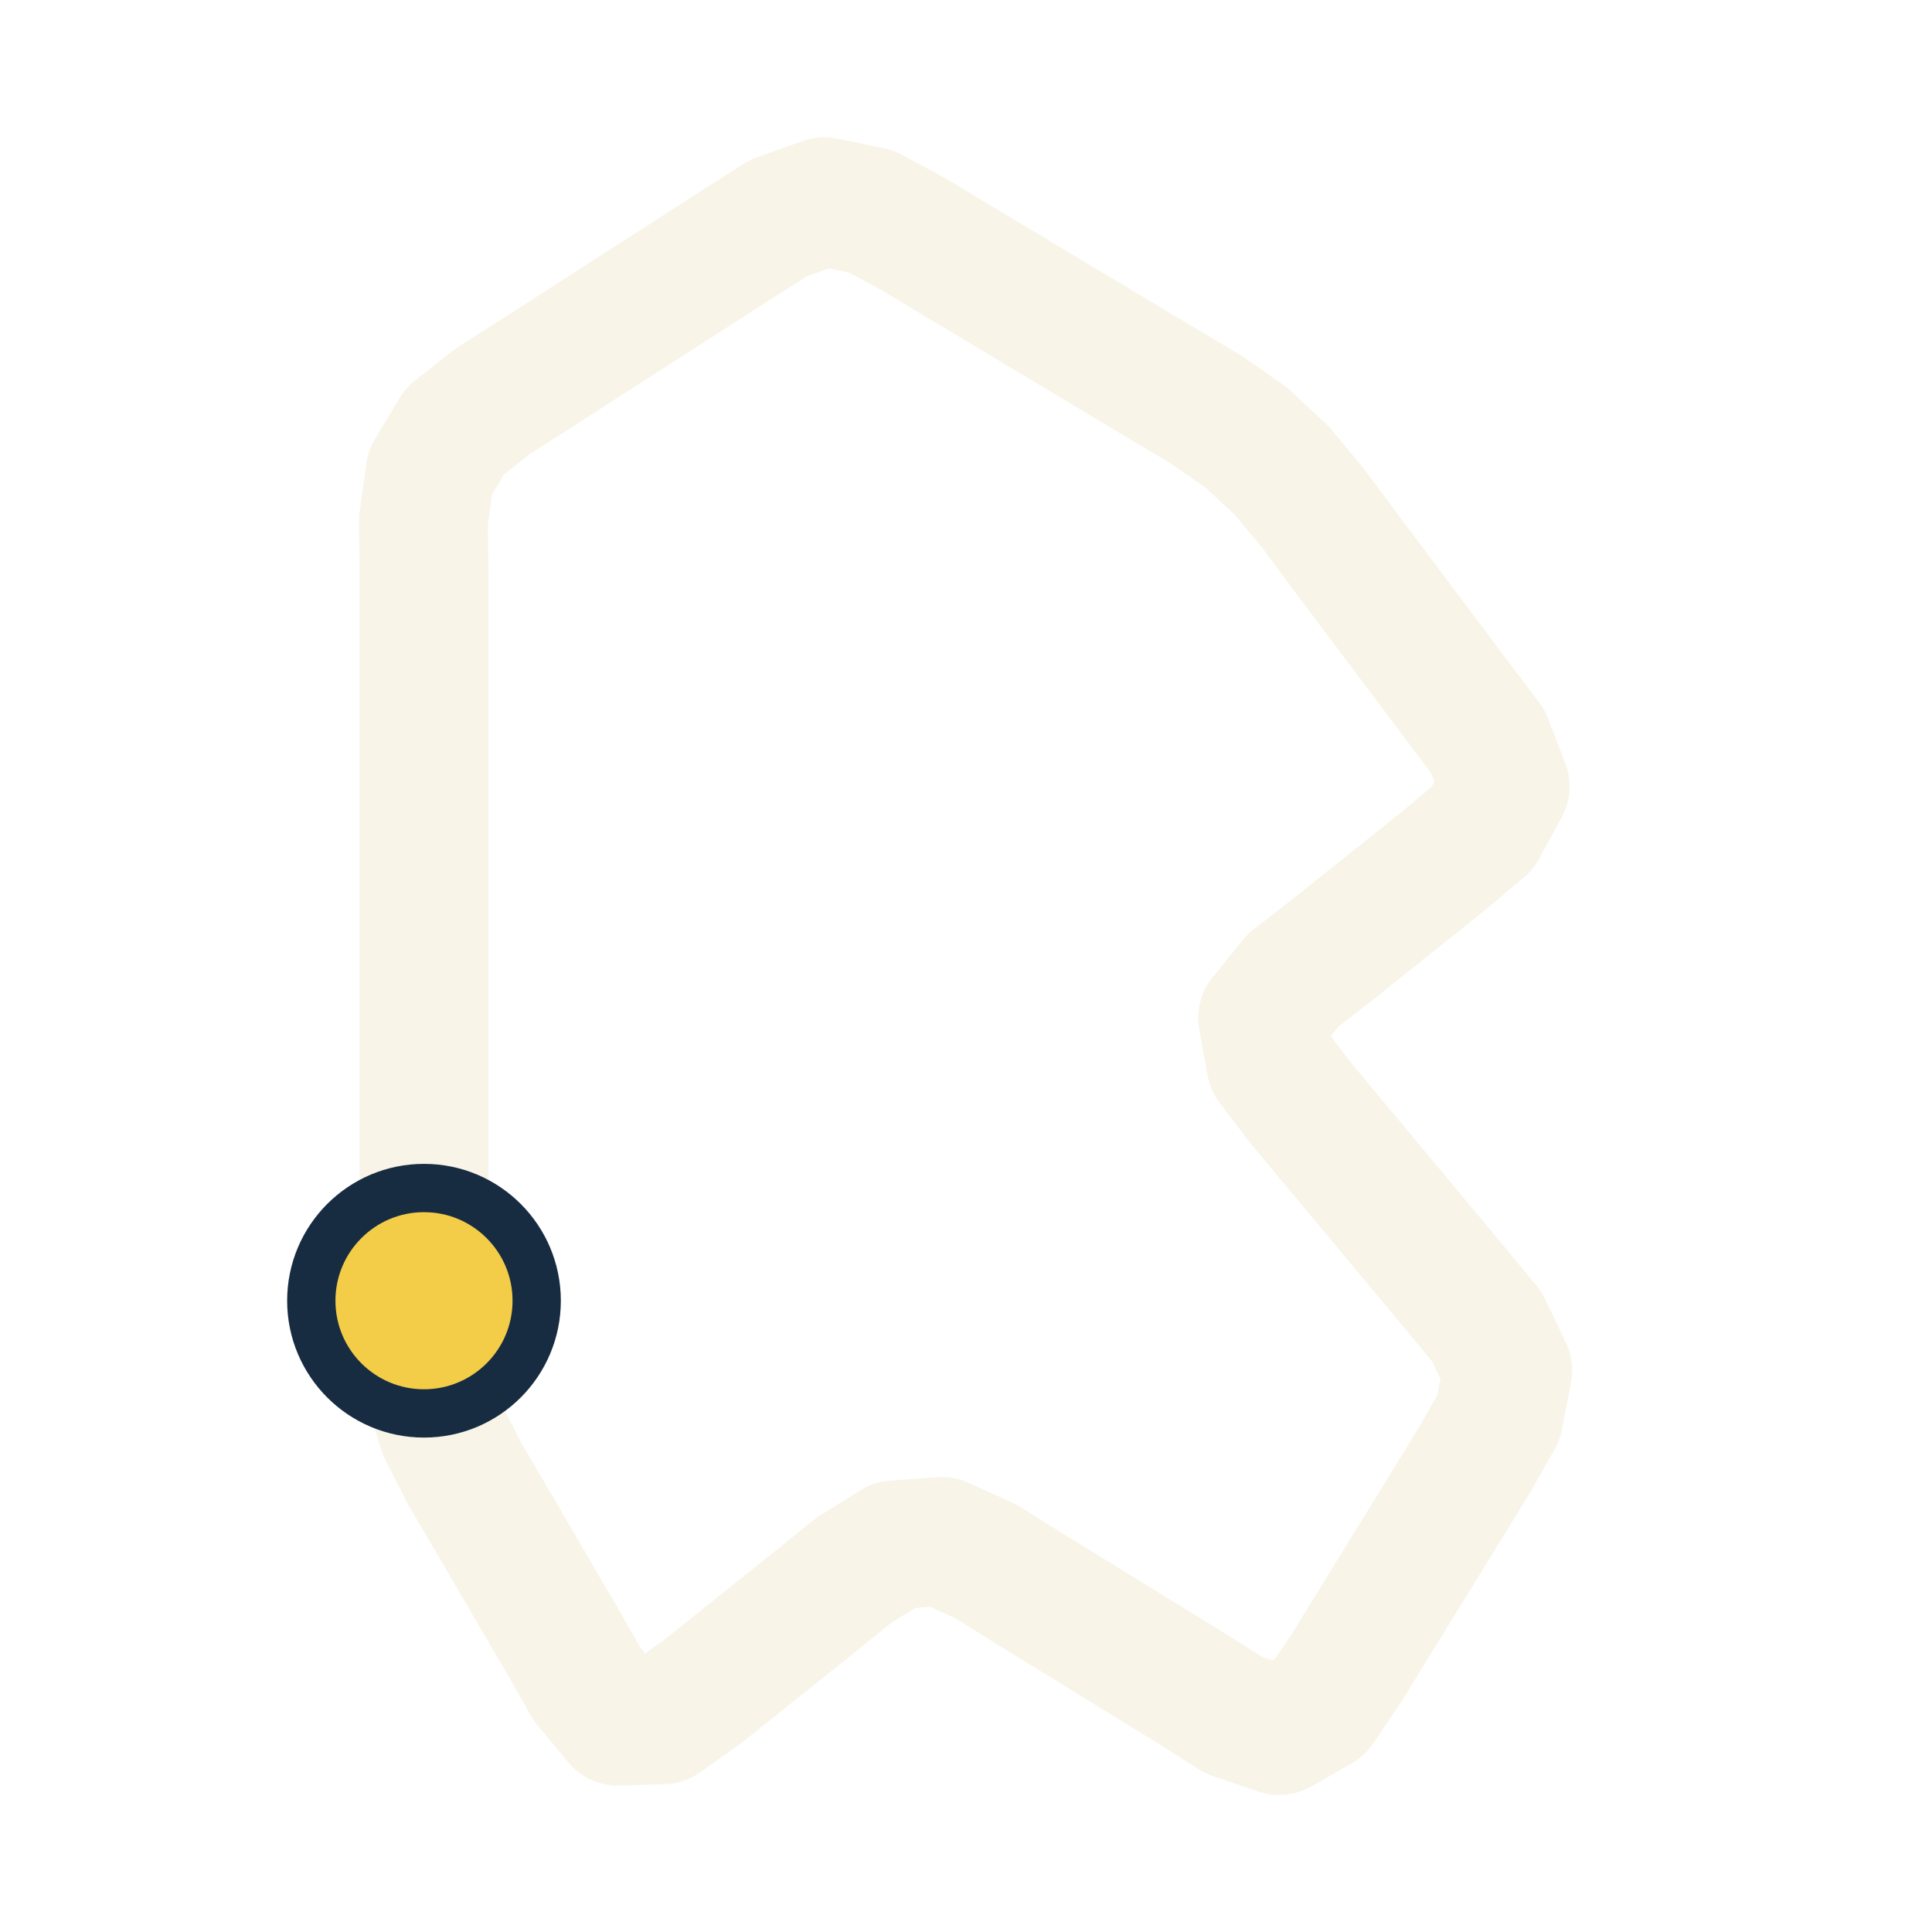
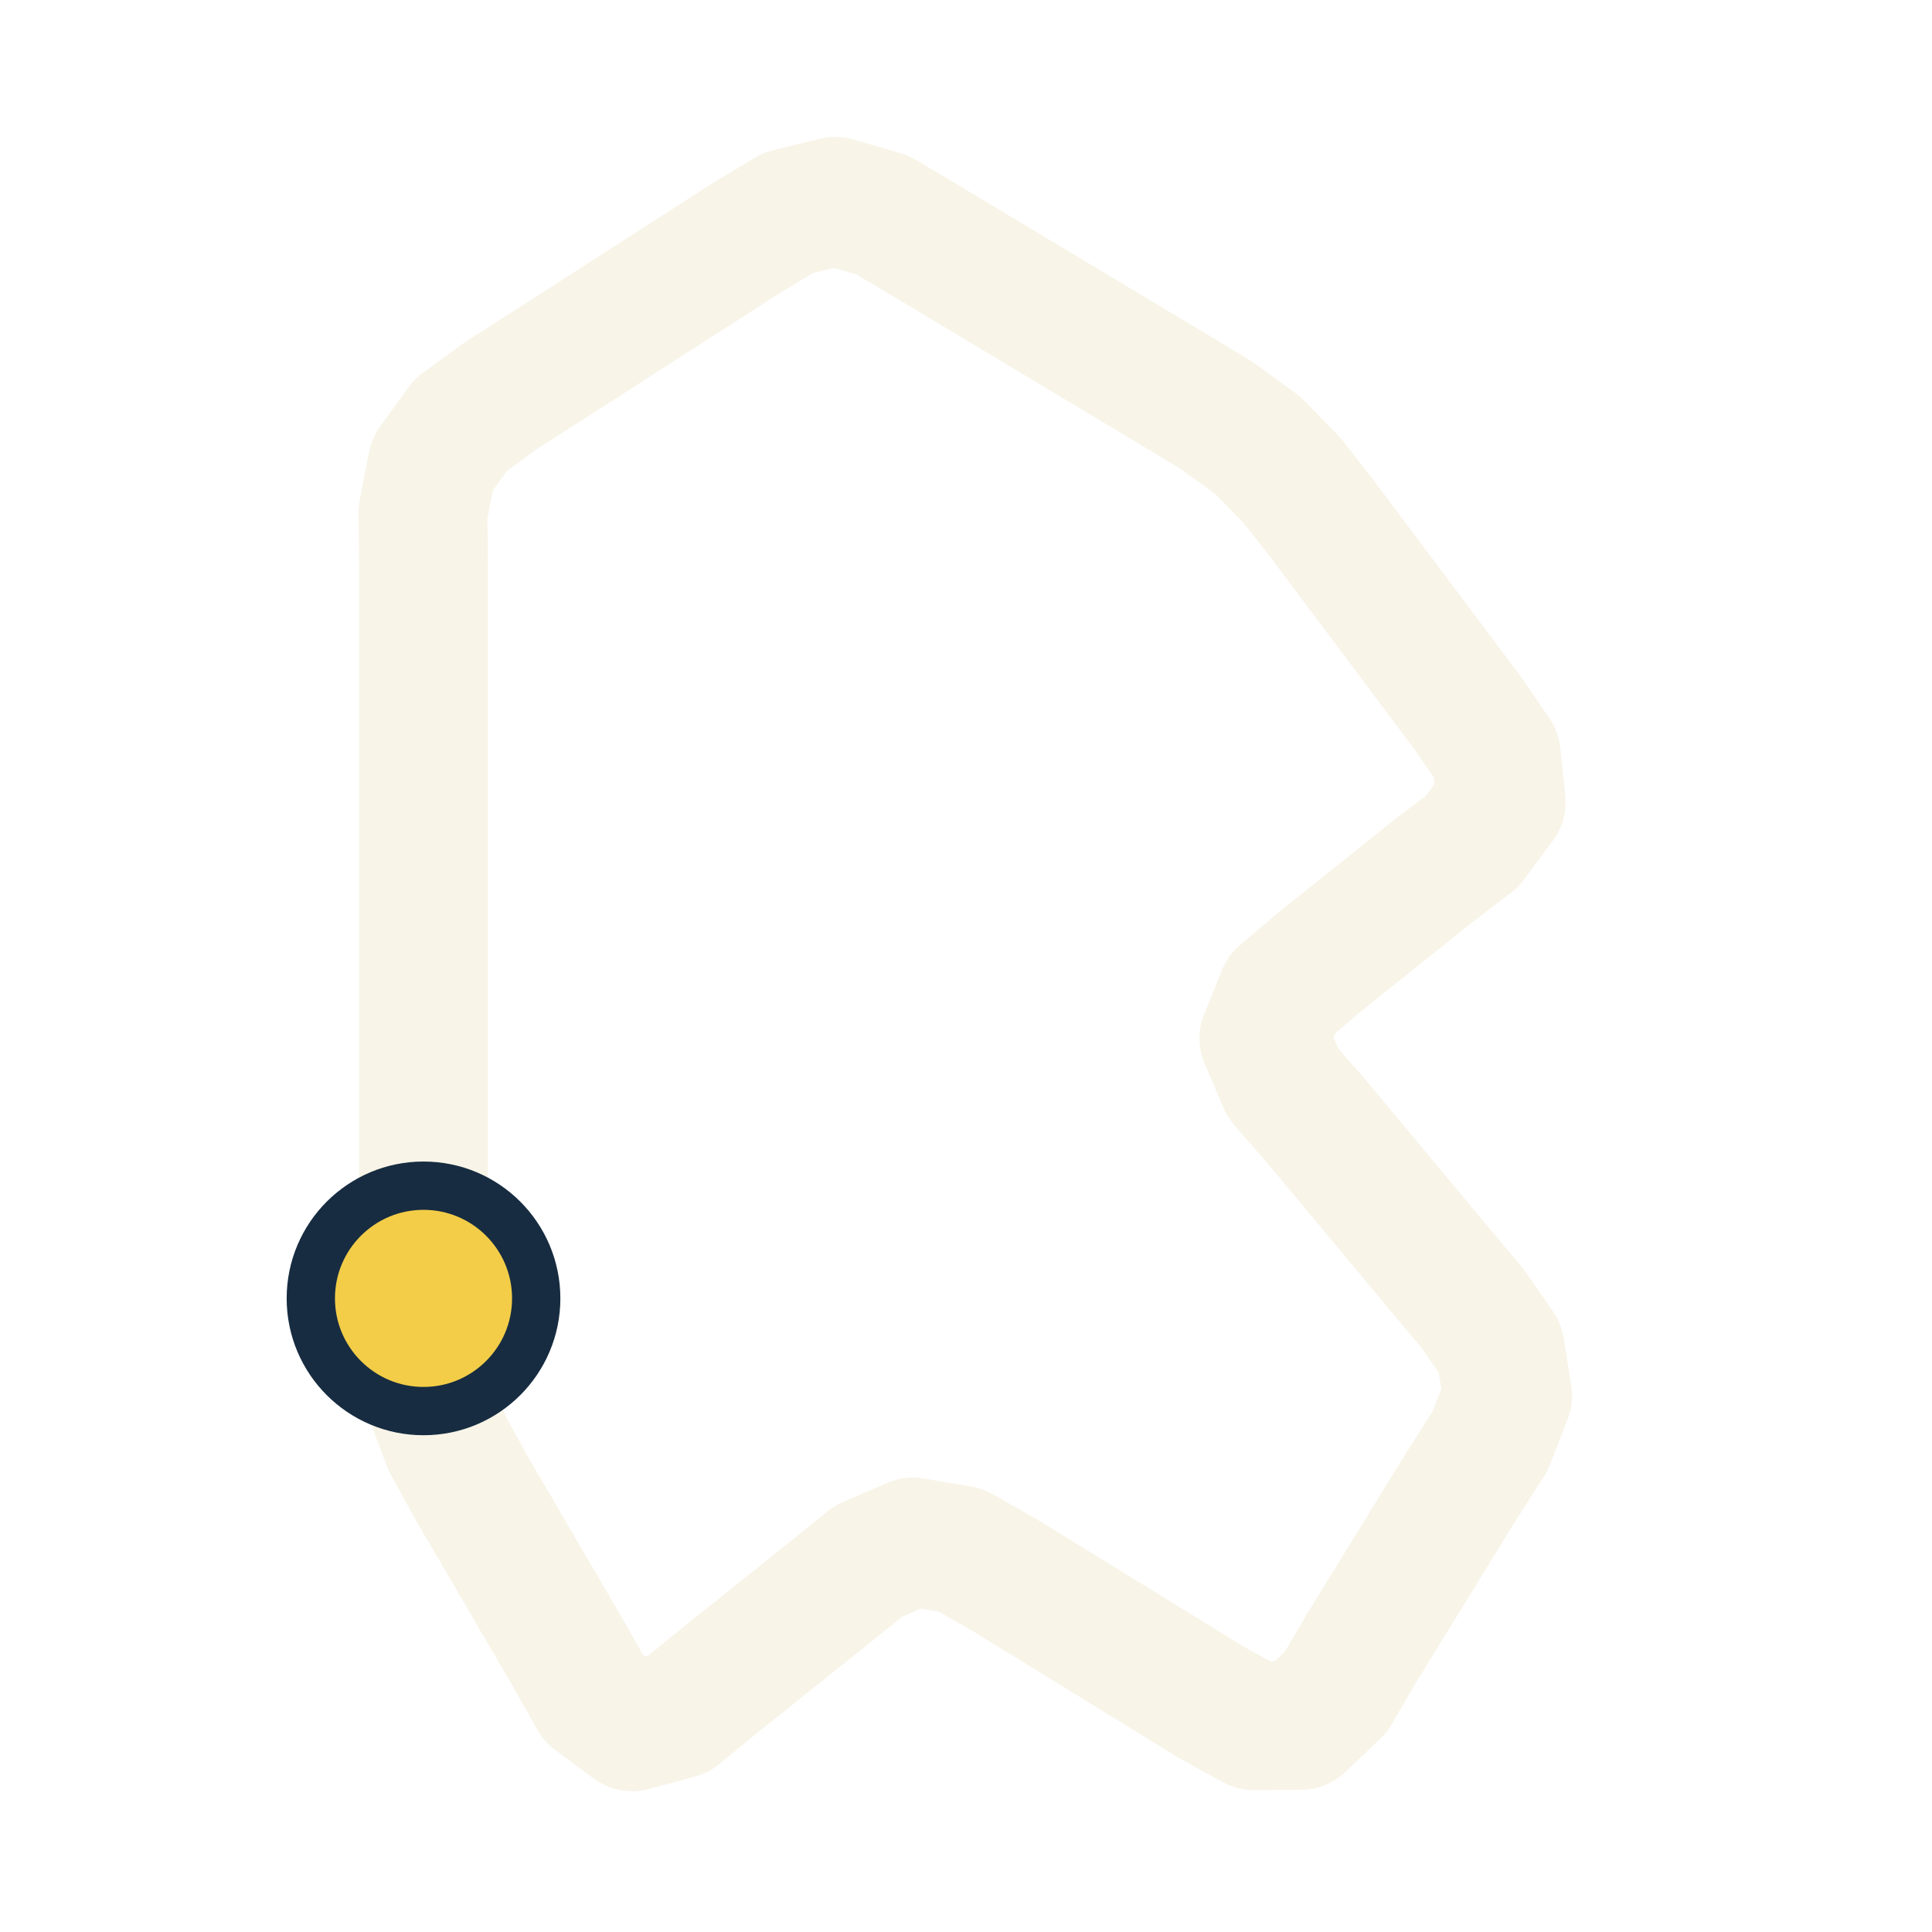
<svg xmlns="http://www.w3.org/2000/svg" width="64" height="64" viewBox="0 0 24 24">
  <g fill="none" stroke="#F8F4E8" stroke-width="1.6" stroke-linecap="round" stroke-linejoin="round">
-     <path d="M5.267,16.158 L5.267,15.552 L5.267,14.946 L5.267,14.340 L5.267,13.734 L5.267,13.128 L5.267,12.523 L5.267,11.917 L5.267,11.311 L5.267,10.705 L5.267,10.099 L5.267,9.494 L5.267,8.888 L5.267,8.282 L5.267,7.676 L5.267,7.070 L5.260,6.465 L5.344,5.866 L5.651,5.355 L6.126,4.981 L6.635,4.657 L7.142,4.331 L7.649,4.005 L8.155,3.679 L8.662,3.354 L9.168,3.028 L9.676,2.706 L10.241,2.506 L10.825,2.626 L11.355,2.914 L11.874,3.226 L12.393,3.537 L12.912,3.849 L13.431,4.160 L13.950,4.471 L14.468,4.782 L14.986,5.090 L15.480,5.434 L15.920,5.843 L16.306,6.307 L16.666,6.792 L17.029,7.276 L17.392,7.759 L17.755,8.243 L18.118,8.727 L18.483,9.209 L18.698,9.770 L18.414,10.289 L17.953,10.677 L17.481,11.055 L17.009,11.432 L16.538,11.809 L16.062,12.178 L15.685,12.645 L15.788,13.215 L16.151,13.693 L16.538,14.158 L16.925,14.622 L17.312,15.086 L17.699,15.551 L18.086,16.015 L18.471,16.481 L18.730,17.025 L18.615,17.611 L18.317,18.137 L18.000,18.652 L17.683,19.168 L17.365,19.683 L17.048,20.198 L16.731,20.714 L16.393,21.212 L15.892,21.498 L15.326,21.307 L14.818,20.984 L14.304,20.668 L13.790,20.351 L13.276,20.035 L12.761,19.718 L12.249,19.397 L11.699,19.148 L11.112,19.192 L10.601,19.510 L10.133,19.890 L9.662,20.267 L9.192,20.643 L8.721,21.019 L8.233,21.365 L7.675,21.381 L7.291,20.919 L6.992,20.393 L6.687,19.871 L6.382,19.348 L6.077,18.825 L5.774,18.310 L5.499,17.770 L5.321,17.193 L5.264,16.590 Z" />
-     <circle cx="5.267" cy="16.158" r="1.4" fill="#F3CD48" stroke="#172c40" stroke-width=".6" />
+     <path d="M5.261,16.129 L5.261,15.519 L5.261,14.908 L5.261,14.298 L5.261,13.688 L5.261,13.078 L5.261,12.467 L5.261,11.857 L5.261,11.247 L5.261,10.637 L5.261,10.026 L5.261,9.416 L5.261,8.806 L5.261,8.195 L5.261,7.585 L5.261,6.975 L5.254,6.365 L5.370,5.767 L5.724,5.278 L6.215,4.920 L6.726,4.592 L7.237,4.265 L7.746,3.937 L8.256,3.609 L8.766,3.282 L9.275,2.954 L9.793,2.643 L10.376,2.501 L10.957,2.668 L11.480,2.978 L12.003,3.292 L12.526,3.606 L13.048,3.919 L13.571,4.233 L14.093,4.546 L14.615,4.859 L15.132,5.173 L15.621,5.529 L16.045,5.962 L16.420,6.440 L16.784,6.927 L17.150,7.414 L17.515,7.901 L17.880,8.388 L18.246,8.876 L18.588,9.377 L18.648,9.966 L18.288,10.452 L17.804,10.821 L17.329,11.201 L16.854,11.581 L16.380,11.960 L15.921,12.351 L15.700,12.900 L15.938,13.454 L16.337,13.912 L16.727,14.379 L17.116,14.846 L17.506,15.314 L17.896,15.782 L18.288,16.247 L18.633,16.746 L18.729,17.336 L18.510,17.903 L18.181,18.416 L17.861,18.935 L17.542,19.454 L17.222,19.973 L16.903,20.492 L16.596,21.018 L16.161,21.433 L15.577,21.438 L15.051,21.149 L14.535,20.831 L14.017,20.512 L13.500,20.194 L12.982,19.875 L12.463,19.556 L11.935,19.256 L11.341,19.155 L10.785,19.395 L10.313,19.777 L9.839,20.156 L9.366,20.535 L8.893,20.913 L8.425,21.297 L7.852,21.451 L7.372,21.096 L7.074,20.566 L6.767,20.040 L6.459,19.513 L6.152,18.986 L5.847,18.465 L5.554,17.930 L5.341,17.360 L5.265,16.755 L5.261,16.145 Z" />
+     <circle cx="5.261" cy="16.129" r="1.4" fill="#F3CD48" stroke="#172c40" stroke-width=".6" />
  </g>
</svg>
